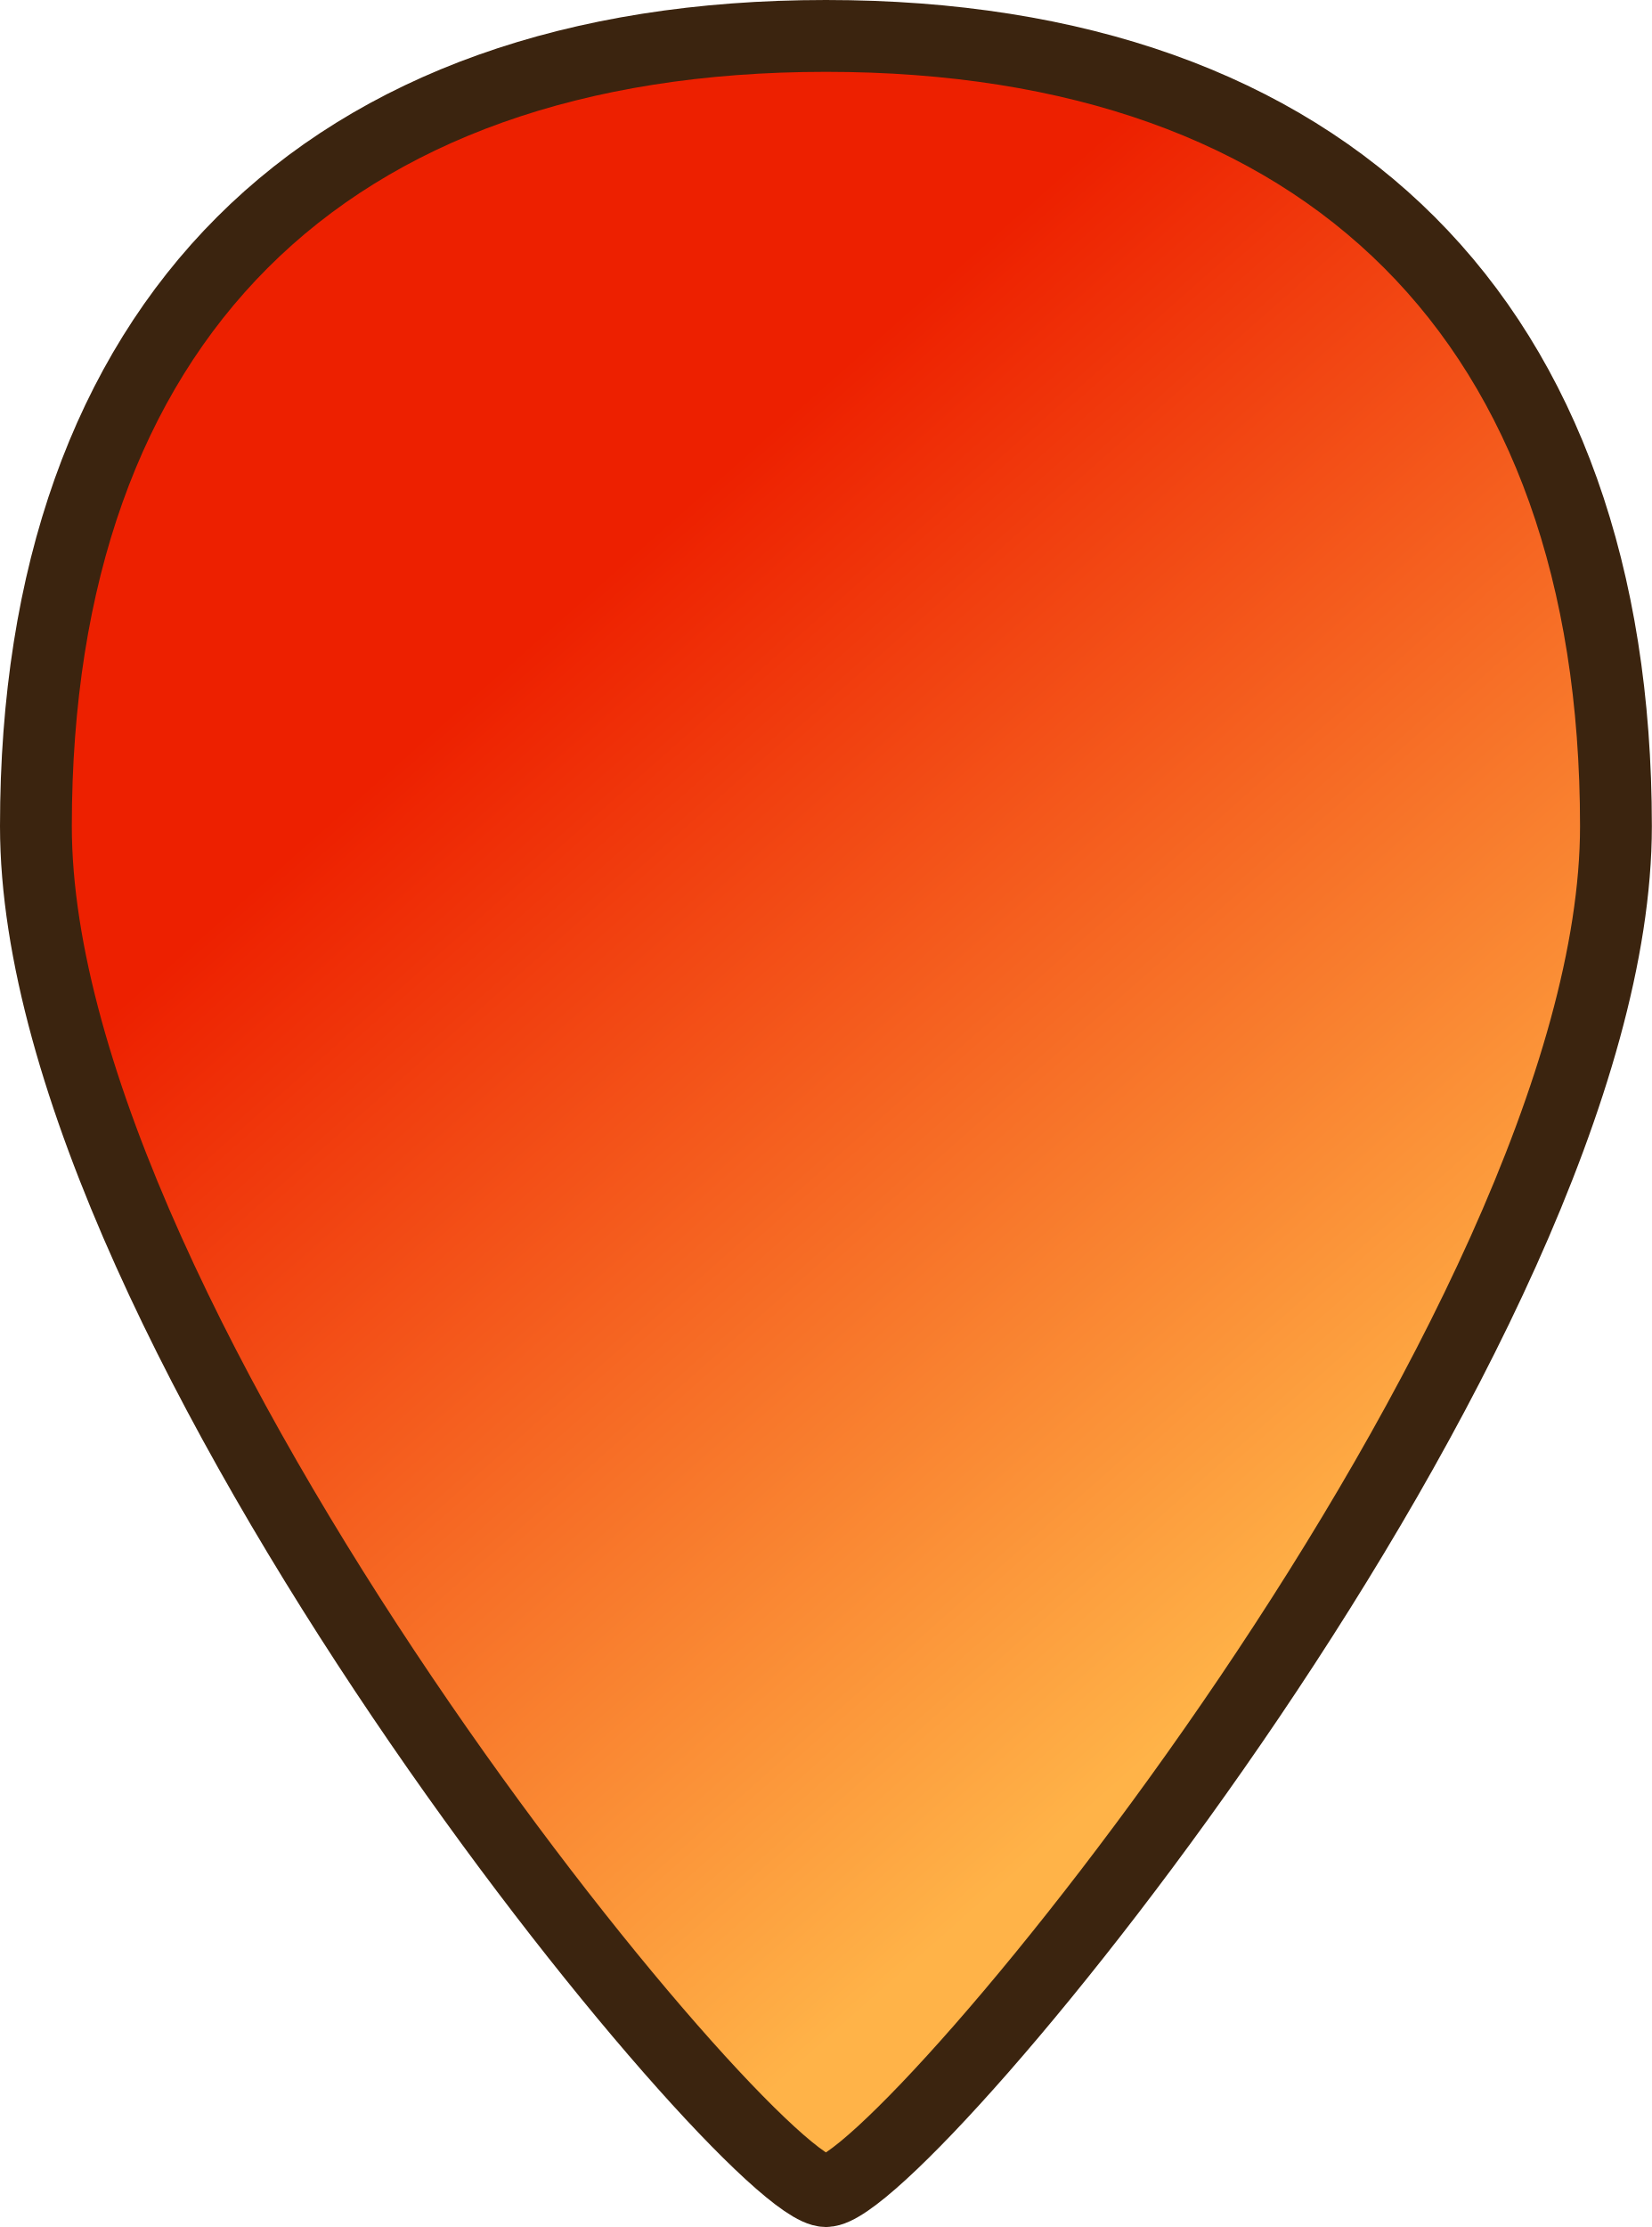
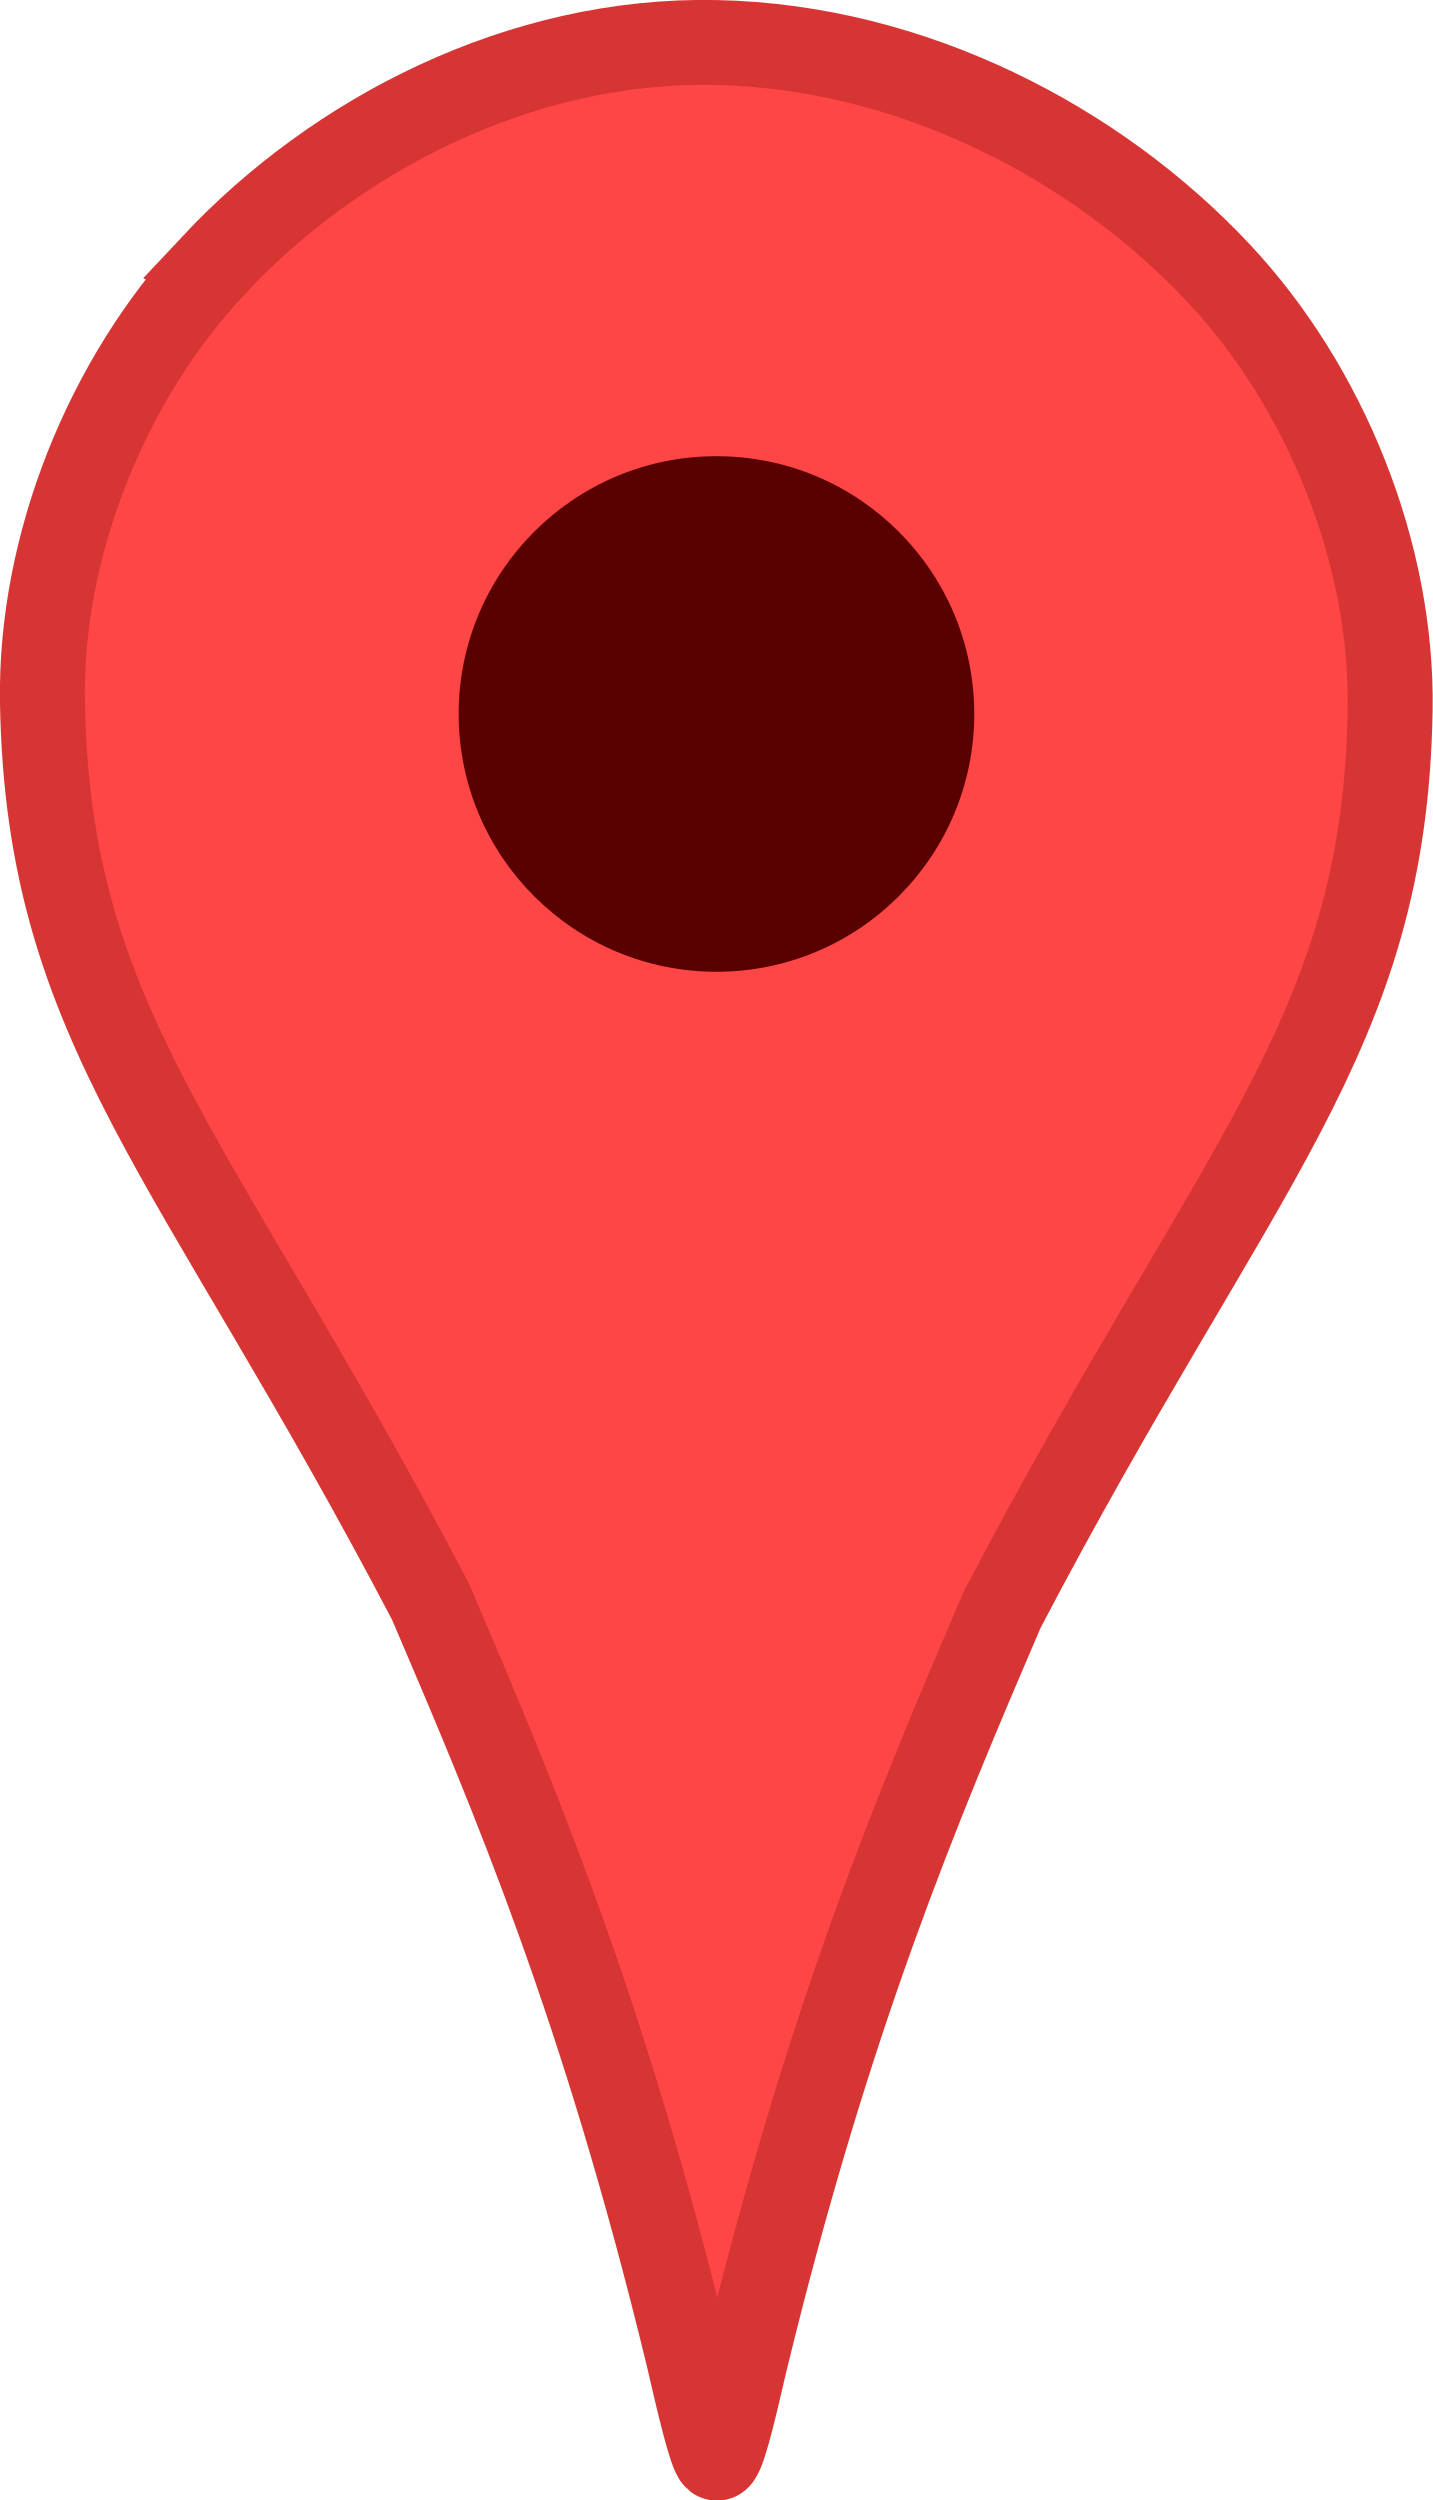
- <svg xmlns="http://www.w3.org/2000/svg" id="svg2" viewBox="0 0 23 31" version="1.1">
-   <defs id="defs4">
-     <linearGradient id="linearGradient3777" y2="20.5" gradientUnits="userSpaceOnUse" x2="20.5" y1="7.5" x1="9">
-       <stop id="stop3765" style="stop-color:#ed2000" offset="0" />
-       <stop id="stop3767" style="stop-color:#ffb348" offset="1" />
-     </linearGradient>
-   </defs>
-   <g id="layer1" transform="translate(0 -1021.4)">
-     <path id="path3761" style="stroke:#3b240f;stroke-linecap:round;fill:url(#linearGradient3777)" d="m11.5 0.5c-7 0-11 4-11 11s9.938 19 11 19 11-12 11-19-4-11-11-11z" transform="translate(0 1021.4)" />
+ <svg xmlns="http://www.w3.org/2000/svg" width="5.644mm" height="9.847mm" viewBox="0 0 20 34.892" id="svg3455" version="1.1">
+   <defs id="defs3457" />
+   <g id="layer1" transform="translate(-814.596,-274.3862)">
+     <g id="g3477" transform="matrix(1.185585,0,0,1.185585,-151.1772,-57.3976)">
+       <path id="path4337-3" d="m 817.112,282.971 c -1.258,1.343 -2.046,3.299 -2.016,5.139 0.064,3.845 1.797,5.3 4.568,10.592 0.998,2.329 2.04,4.792 3.031,8.873 0.138,0.602 0.272,1.161 0.334,1.209 0.062,0.049 0.196,-0.513 0.334,-1.115 0.991,-4.081 2.033,-6.543 3.031,-8.871 2.771,-5.292 4.504,-6.747 4.568,-10.592 0.031,-1.84 -0.759,-3.798 -2.018,-5.141 -1.437,-1.534 -3.605,-2.669 -5.916,-2.717 -2.311,-0.048 -4.481,1.088 -5.918,2.622 z" style="display:inline;opacity:1;fill:#ff4646;fill-opacity:1;stroke:#d73534;stroke-width:1;stroke-miterlimit:4;stroke-dasharray:none;stroke-opacity:1" />
+       <circle r="3.035" cy="288.253" cx="823.031" id="path3049" style="display:inline;opacity:1;fill:#590000;fill-opacity:1;stroke-width:0" />
+     </g>
  </g>
</svg>
